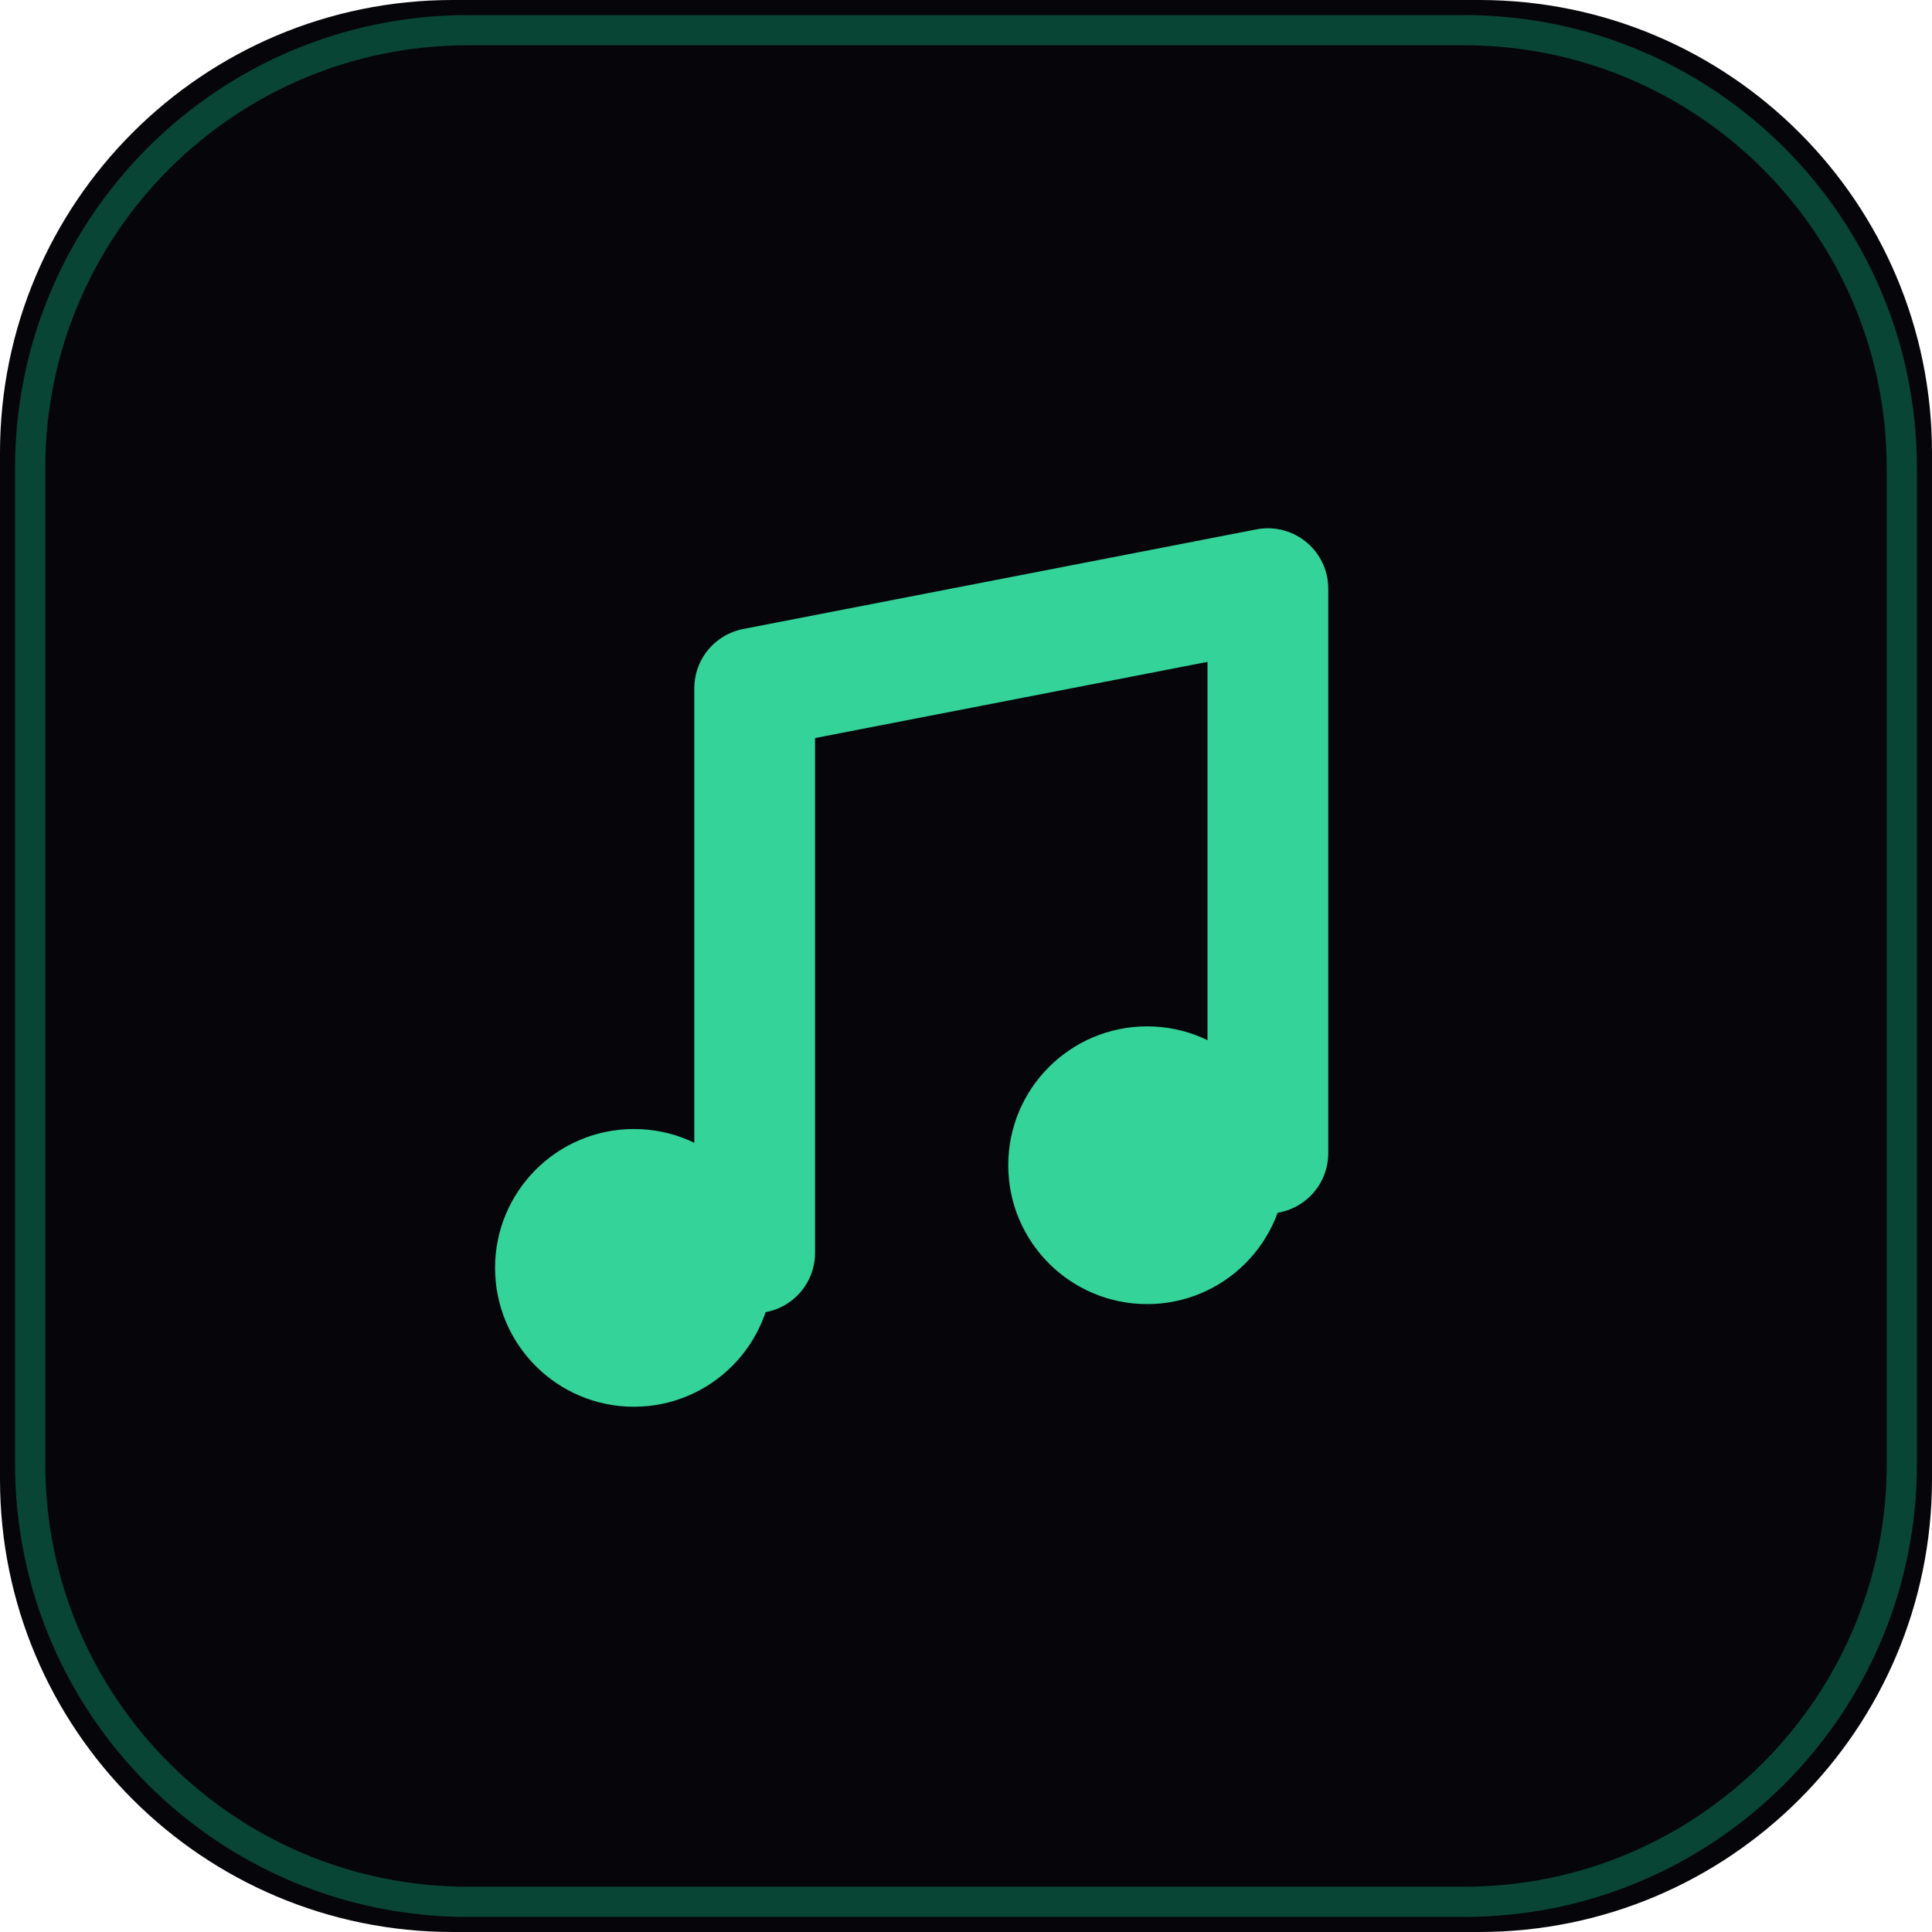
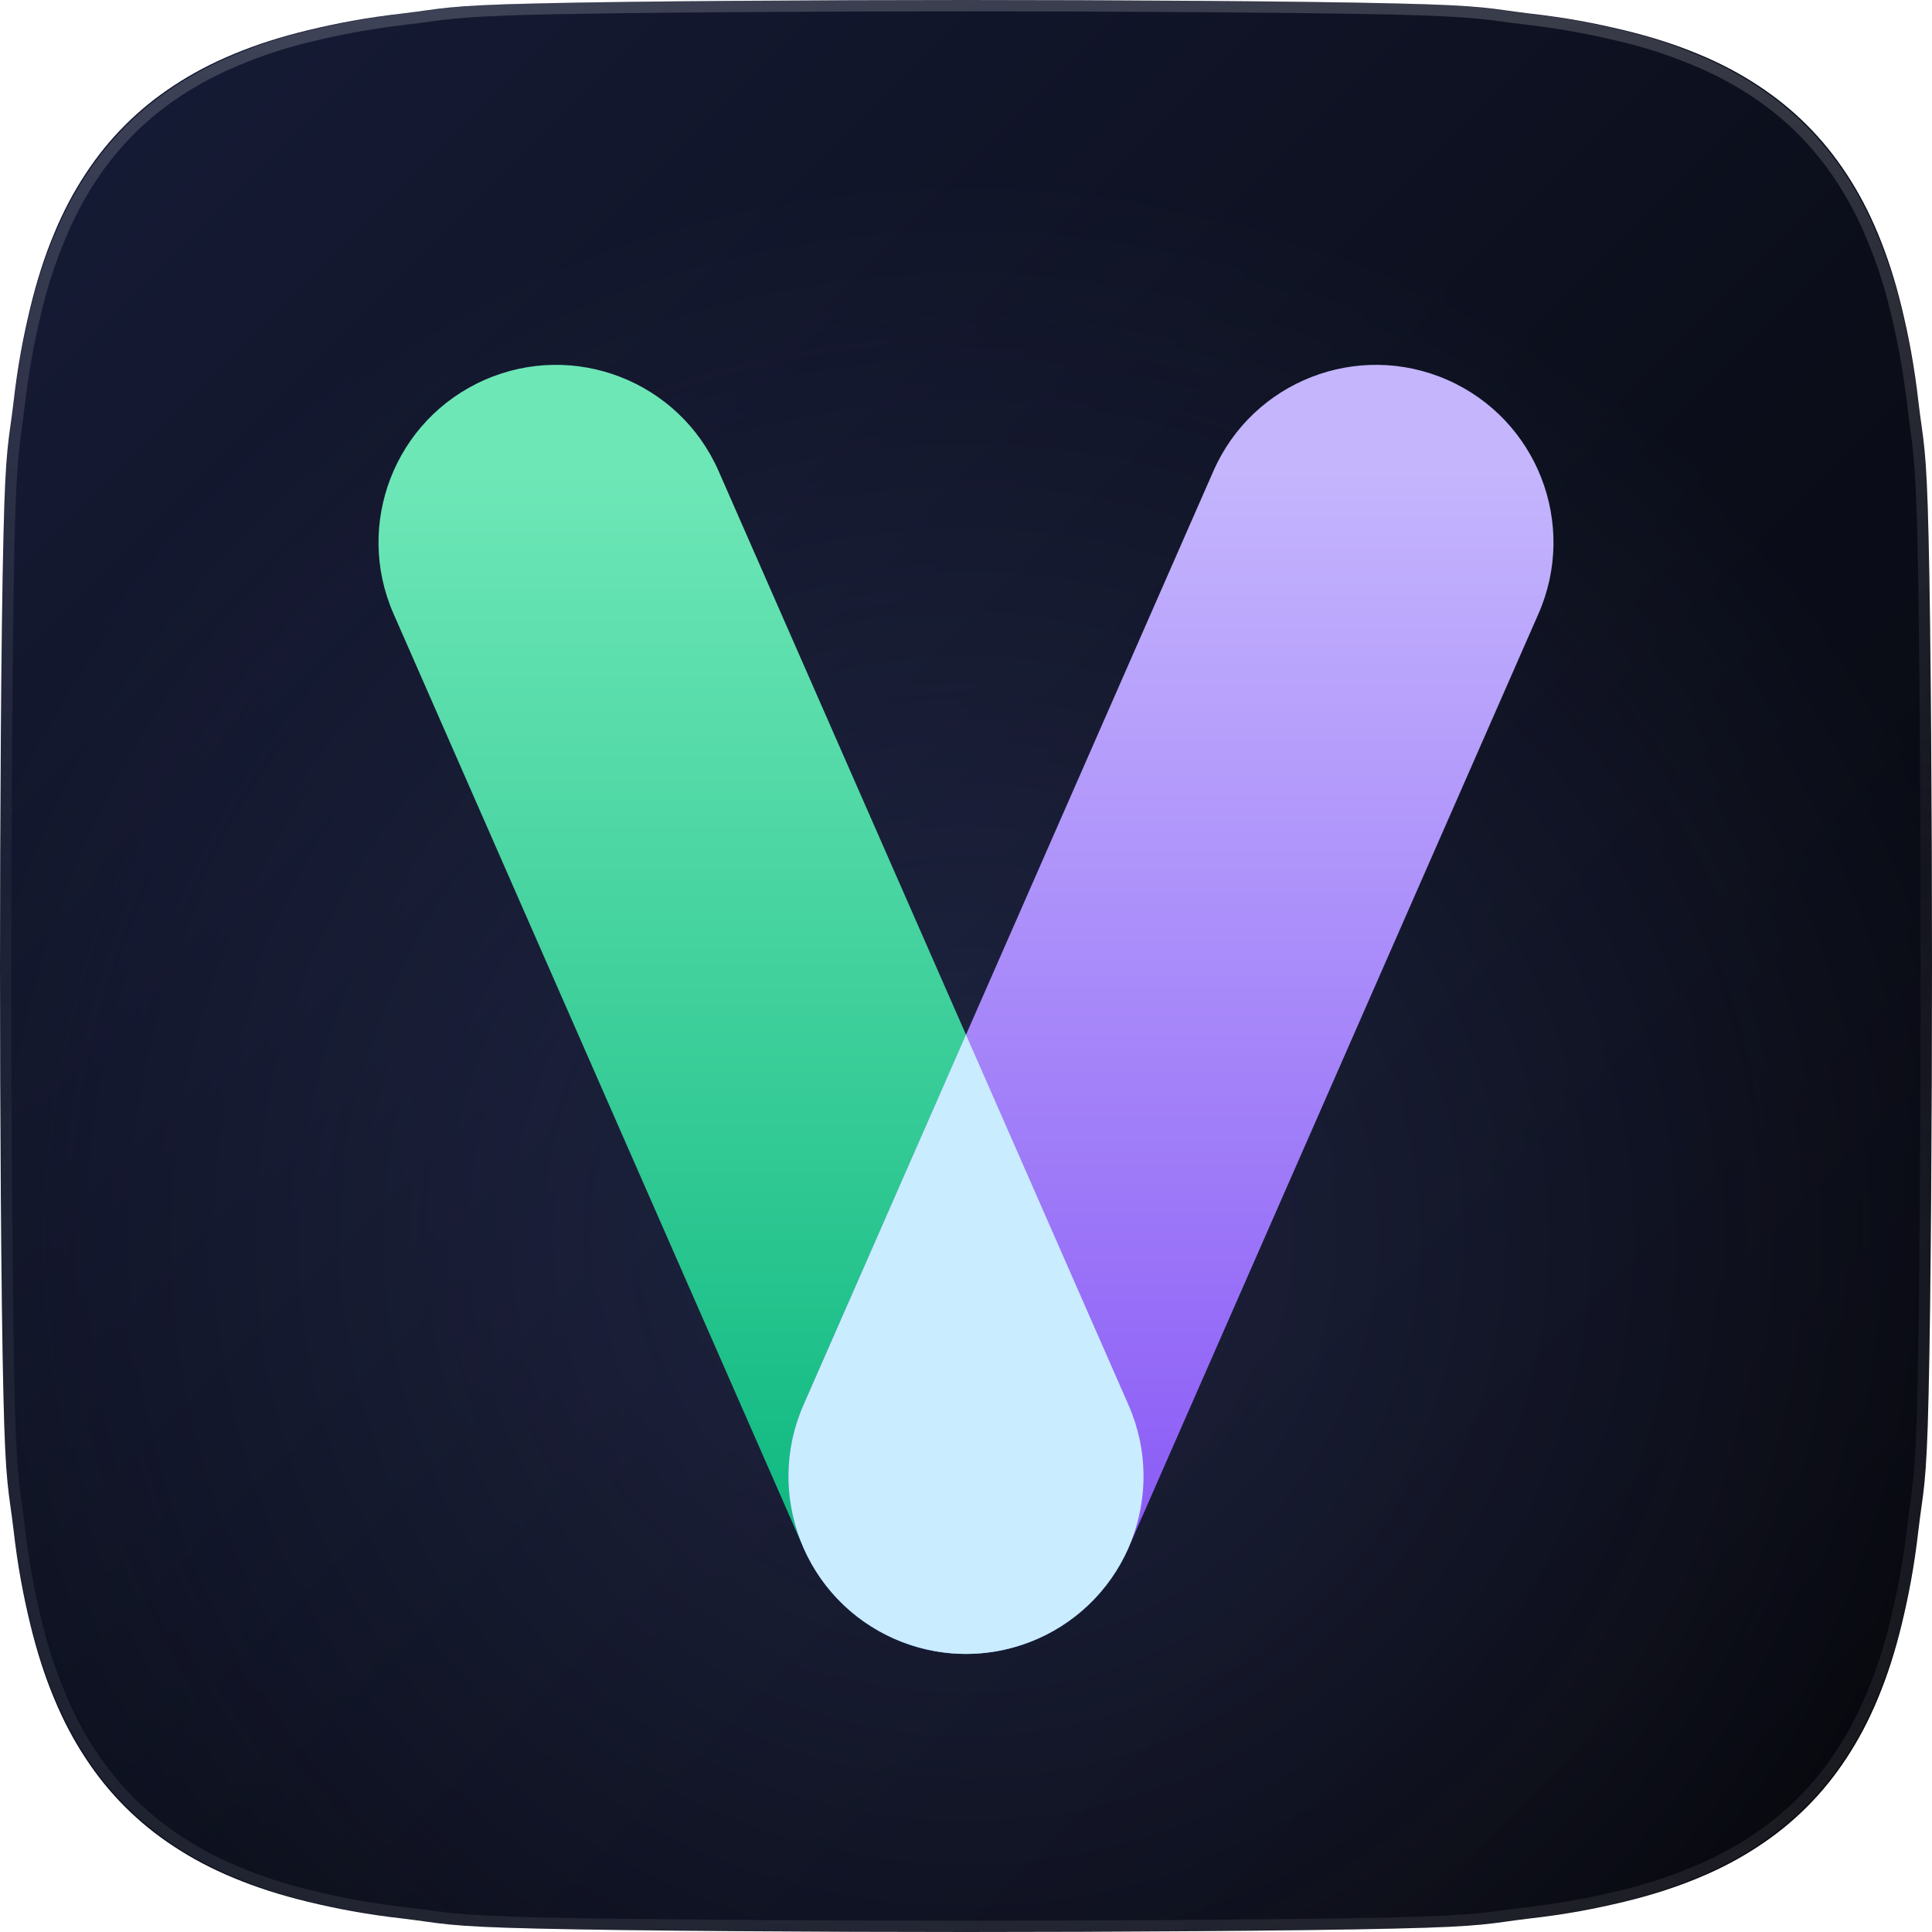
- <svg xmlns="http://www.w3.org/2000/svg" viewBox="0 0 64 64">
-   <rect width="64" height="64" rx="15" fill="#06060a" />
-   <rect x="1" y="1" width="62" height="62" rx="14.5" fill="none" stroke="#10b981" stroke-opacity=".35" />
-   <path d="M25 41.5V22.8l17-3.3v18.7" fill="none" stroke="#34d399" stroke-width="4" stroke-linecap="round" stroke-linejoin="round" />
-   <circle cx="21" cy="42" r="4.6" fill="#34d399" />
-   <circle cx="38" cy="38.6" r="4.6" fill="#34d399" />
+ <svg xmlns="http://www.w3.org/2000/svg" viewBox="0 0 1024 1024">
+   <defs>
+     <linearGradient id="vbbg" x1="0" y1="0" x2="1" y2="1">
+       <stop offset="0" stop-color="#171c38" />
+       <stop offset=".55" stop-color="#0b0e1a" />
+       <stop offset="1" stop-color="#06060a" />
+     </linearGradient>
+     <radialGradient id="vbglow" cx=".5" cy="0.64" r=".55">
+       <stop offset="0" stop-color="#7c8cf8" stop-opacity="0.18" />
+       <stop offset="1" stop-color="#7c8cf8" stop-opacity="0" />
+     </radialGradient>
+     <linearGradient id="vbrim" x1="0" y1="0" x2="0" y2="1">
+       <stop offset="0" stop-color="#fff" stop-opacity=".18" />
+       <stop offset=".45" stop-color="#fff" stop-opacity=".04" />
+       <stop offset="1" stop-color="#fff" stop-opacity=".08" />
+     </linearGradient>
+     <path id="vbsq" d="M1024.0 512.0C1024.0 587.6 1023.4 689.1 1022.2 738.8C1021.1 788.4 1019.3 789.9 1016.9 810.2C1014.6 830.5 1011.6 845.7 1008.0 860.7C1004.4 875.6 1000.3 888.2 995.4 900.0C990.5 911.9 985.0 922.2 978.7 931.8C972.4 941.4 965.5 949.9 957.7 957.7C949.9 965.5 941.4 972.4 931.8 978.7C922.2 985.0 911.9 990.5 900.0 995.4C888.2 1000.3 875.6 1004.4 860.7 1008.0C845.7 1011.6 830.5 1014.6 810.2 1016.9C789.9 1019.3 788.4 1021.1 738.8 1022.2C689.1 1023.4 587.6 1024.0 512.0 1024.0C436.4 1024.0 334.9 1023.4 285.2 1022.2C235.6 1021.1 234.1 1019.3 213.8 1016.9C193.5 1014.6 178.3 1011.6 163.3 1008.0C148.4 1004.4 135.8 1000.3 124.0 995.4C112.1 990.5 101.8 985.0 92.2 978.7C82.6 972.4 74.1 965.5 66.3 957.7C58.5 949.9 51.6 941.4 45.3 931.8C39.0 922.2 33.5 911.9 28.6 900.0C23.7 888.2 19.6 875.6 16.0 860.7C12.4 845.7 9.4 830.5 7.1 810.2C4.7 789.9 2.9 788.4 1.8 738.8C0.6 689.1 0.0 587.6 0.0 512.0C0.0 436.4 0.6 334.9 1.8 285.2C2.9 235.6 4.7 234.1 7.1 213.8C9.4 193.5 12.4 178.3 16.0 163.3C19.6 148.4 23.7 135.8 28.6 124.0C33.5 112.1 39.0 101.8 45.3 92.2C51.6 82.6 58.5 74.1 66.3 66.3C74.1 58.5 82.6 51.6 92.2 45.3C101.8 39.0 112.1 33.5 124.0 28.6C135.8 23.7 148.4 19.6 163.3 16.0C178.3 12.4 193.5 9.4 213.8 7.1C234.1 4.7 235.6 2.9 285.2 1.8C334.9 0.6 436.4 0.0 512.0 0.0C587.6 0.0 689.1 0.6 738.8 1.8C788.4 2.9 789.9 4.7 810.2 7.1C830.5 9.4 845.7 12.4 860.7 16.0C875.6 19.6 888.2 23.7 900.0 28.6C911.9 33.5 922.2 39.0 931.8 45.3C941.4 51.6 949.9 58.5 957.7 66.3C965.5 74.1 972.4 82.6 978.7 92.2C985.0 101.8 990.5 112.1 995.4 124.0C1000.3 135.8 1004.4 148.4 1008.0 163.3C1011.6 178.3 1014.6 193.5 1016.9 213.8C1019.3 234.1 1021.1 235.6 1022.2 285.2C1023.4 334.9 1024.0 436.4 1024.0 512.0Z" />
+     <linearGradient id="vba" gradientUnits="userSpaceOnUse" x1="0" y1="280" x2="0" y2="780">
+       <stop offset="0" stop-color="#6ee7b7" />
+       <stop offset="1" stop-color="#10b981" />
+     </linearGradient>
+     <linearGradient id="vbb" gradientUnits="userSpaceOnUse" x1="0" y1="280" x2="0" y2="780">
+       <stop offset="0" stop-color="#c4b5fd" />
+       <stop offset="1" stop-color="#8b5cf6" />
+     </linearGradient>
+     <clipPath id="vbclipA">
+       <path d="M241.1 347.8 L435.1 789.8 A84.0 84.0 0 0 0 588.9 722.2 L394.9 280.2 A84.0 84.0 0 0 0 241.1 347.8Z" />
+     </clipPath>
+     <filter id="vbblur" x="-30%" y="-30%" width="160%" height="160%">
+       <feGaussianBlur stdDeviation="30" />
+     </filter>
+   </defs>
+   <use href="#vbsq" fill="url(#vbbg)" />
+   <use href="#vbsq" fill="url(#vbglow)" />
+   <path d="M1021.0 512.0C1021.0 587.1 1020.4 688.0 1019.3 737.4C1018.1 786.8 1016.3 788.2 1014.0 808.4C1011.6 828.6 1008.7 843.7 1005.1 858.6C1001.6 873.5 997.4 886.0 992.5 897.7C987.7 909.5 982.2 919.8 976.0 929.3C969.7 938.9 962.9 947.3 955.1 955.1C947.3 962.9 938.9 969.7 929.3 976.0C919.8 982.2 909.5 987.7 897.7 992.5C886.0 997.4 873.5 1001.6 858.6 1005.1C843.7 1008.7 828.6 1011.6 808.4 1014.0C788.2 1016.3 786.8 1018.1 737.4 1019.3C688.0 1020.4 587.1 1021.0 512.0 1021.0C436.9 1021.0 336.0 1020.4 286.6 1019.3C237.2 1018.1 235.8 1016.3 215.6 1014.0C195.4 1011.6 180.3 1008.7 165.4 1005.1C150.5 1001.6 138.0 997.4 126.3 992.5C114.5 987.7 104.2 982.2 94.7 976.0C85.1 969.7 76.7 962.9 68.9 955.1C61.1 947.3 54.3 938.9 48.0 929.3C41.8 919.8 36.3 909.5 31.5 897.7C26.6 886.0 22.4 873.5 18.9 858.6C15.3 843.7 12.4 828.6 10.0 808.4C7.7 788.2 5.9 786.8 4.7 737.4C3.6 688.0 3.0 587.1 3.0 512.0C3.0 436.9 3.6 336.0 4.7 286.6C5.9 237.2 7.7 235.8 10.0 215.6C12.4 195.4 15.3 180.3 18.9 165.4C22.4 150.5 26.6 138.0 31.5 126.3C36.3 114.5 41.8 104.2 48.0 94.7C54.3 85.1 61.1 76.7 68.9 68.9C76.7 61.1 85.1 54.3 94.7 48.0C104.2 41.8 114.5 36.3 126.3 31.5C138.0 26.6 150.5 22.4 165.4 18.9C180.3 15.3 195.4 12.4 215.6 10.0C235.8 7.7 237.2 5.9 286.6 4.7C336.0 3.6 436.9 3.0 512.0 3.0C587.1 3.0 688.0 3.6 737.4 4.7C786.8 5.9 788.2 7.7 808.4 10.0C828.6 12.4 843.7 15.3 858.6 18.9C873.5 22.4 886.0 26.6 897.7 31.5C909.5 36.3 919.8 41.8 929.3 48.0C938.9 54.3 947.3 61.1 955.1 68.9C962.9 76.7 969.7 85.1 976.0 94.7C982.2 104.2 987.7 114.5 992.5 126.3C997.4 138.0 1001.6 150.5 1005.1 165.4C1008.7 180.3 1011.6 195.4 1014.0 215.6C1016.3 235.8 1018.1 237.2 1019.3 286.6C1020.4 336.0 1021.0 436.9 1021.0 512.0Z" fill="none" stroke="url(#vbrim)" stroke-width="6" />
+   <g transform="translate(512 535) scale(1.12) translate(-512 -535)">
+     <path d="M241.1 347.8 L435.1 789.8 A84.0 84.0 0 0 0 588.9 722.2 L394.9 280.2 A84.0 84.0 0 0 0 241.1 347.8Z" fill="url(#vba)" />
+     <path d="M629.1 280.2 L435.1 722.2 A84.0 84.0 0 0 0 588.9 789.8 L782.9 347.8 A84.0 84.0 0 0 0 629.1 280.2Z" fill="url(#vbb)" />
+     <path d="M629.1 280.2 L435.1 722.2 A84.0 84.0 0 0 0 588.9 789.8 L782.9 347.8 A84.0 84.0 0 0 0 629.1 280.2Z" fill="#c9ecff" clip-path="url(#vbclipA)" />
+   </g>
</svg>
